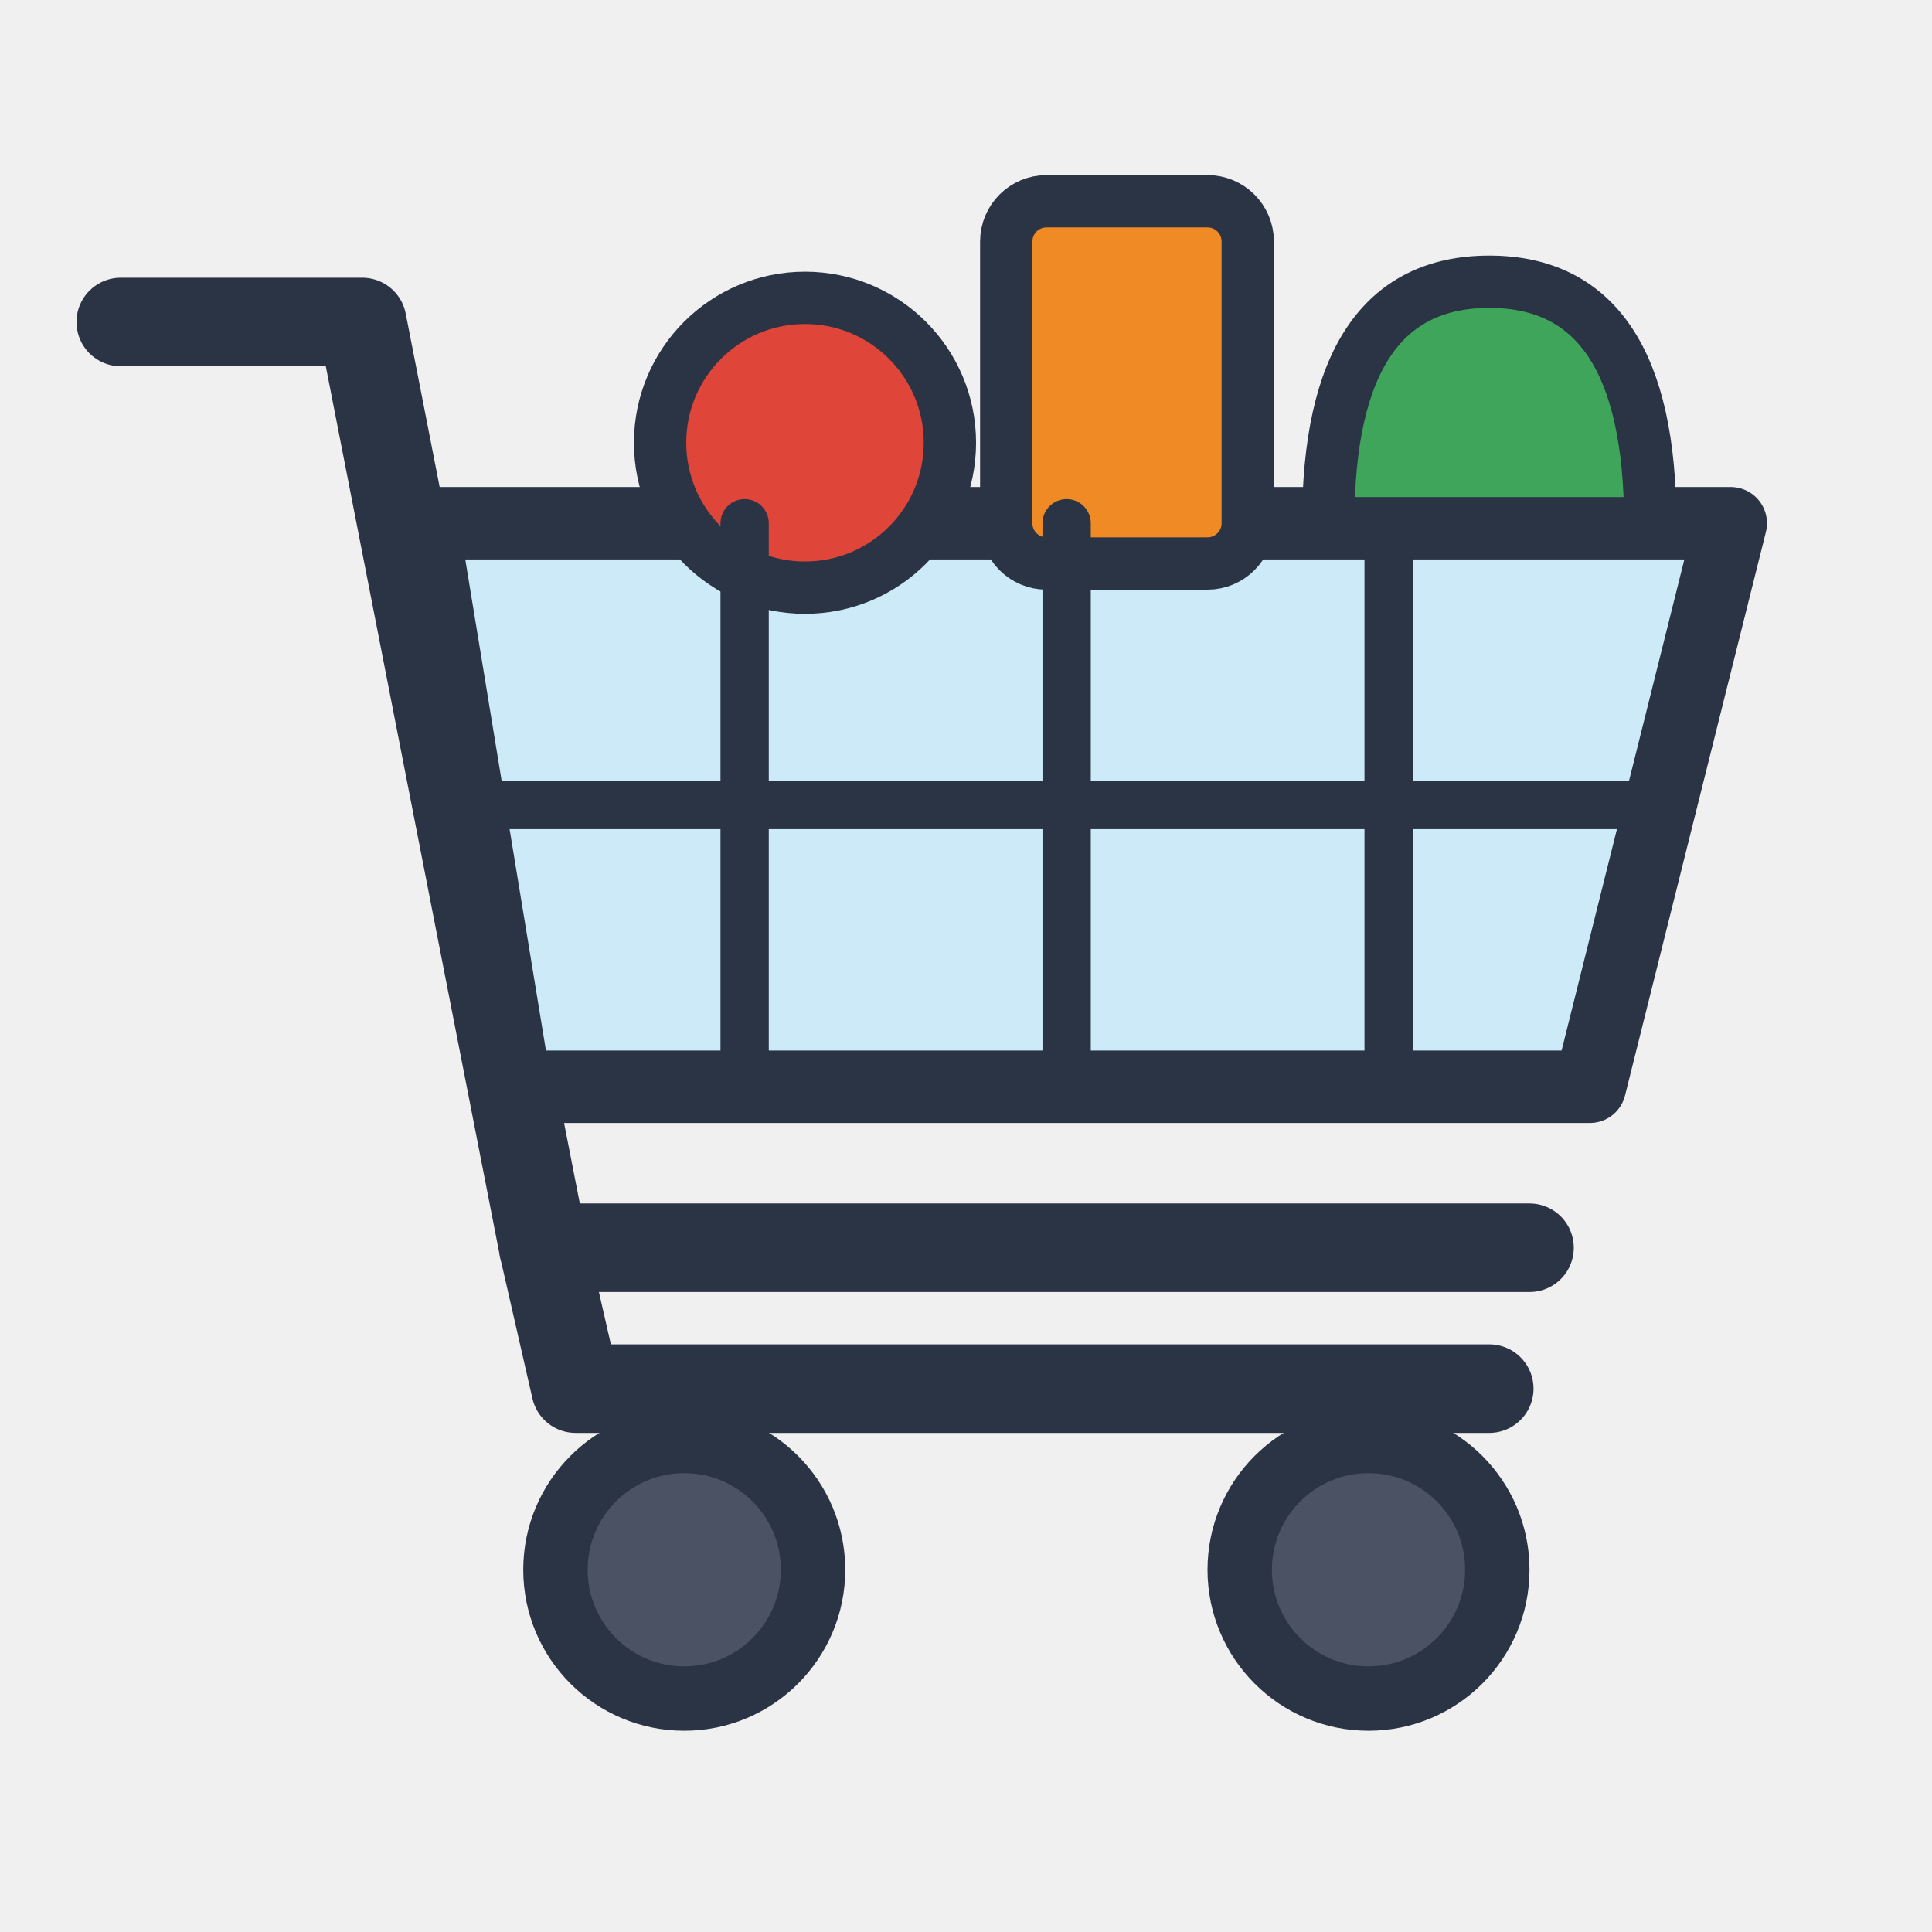
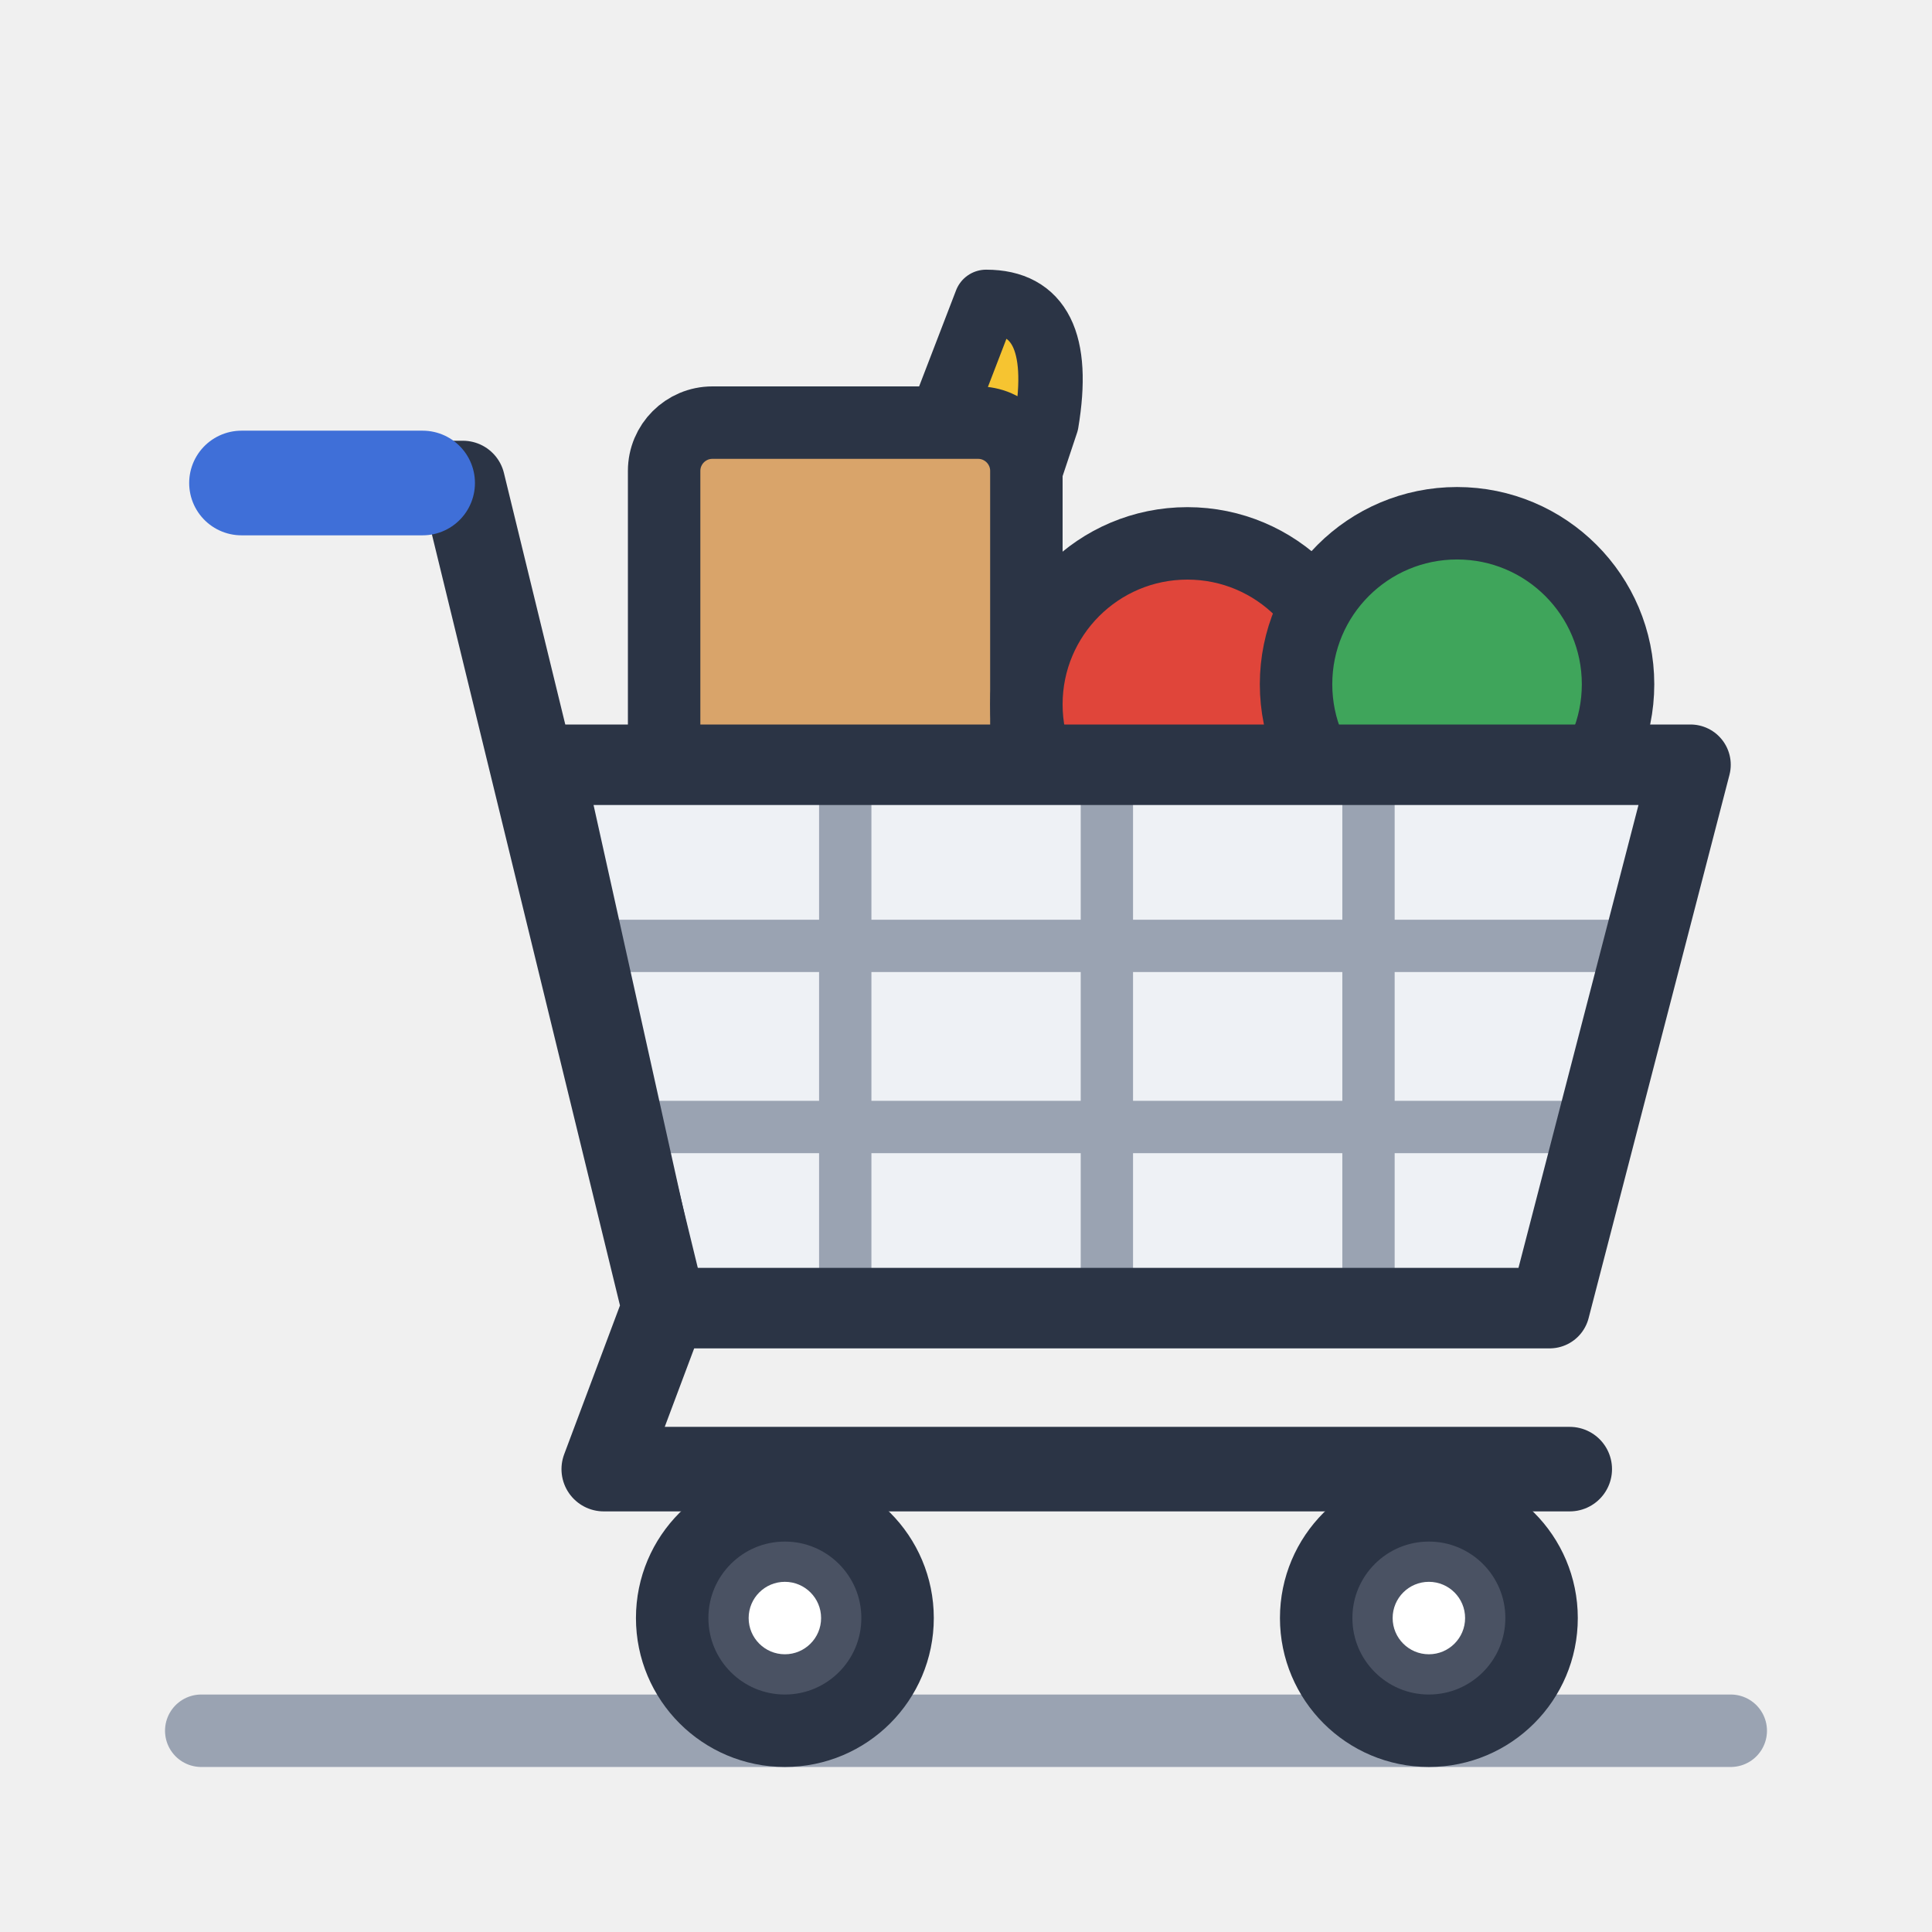
<svg xmlns="http://www.w3.org/2000/svg" viewBox="0 0 48 48" fill="none" stroke="#2b3445" stroke-width="2" stroke-linecap="round" stroke-linejoin="round">
-   <path d="M3 8H9L13.5 31H38" stroke-width="2.2" />
-   <path d="M10.5 13H43L39.5 27H12.8Z" fill="#cdeaf9" stroke-width="1.8" />
-   <path d="M13.5 31L14.3 34.5H37" stroke-width="2.2" />
-   <circle cx="17" cy="39" r="3.2" fill="#4a5263" stroke-width="1.6" />
-   <circle cx="34" cy="39" r="3.2" fill="#4a5263" stroke-width="1.6" />
-   <circle cx="20" cy="11" r="3.6" fill="#e0453a" stroke-width="1.3" />
-   <rect x="25" y="5" width="6" height="9" rx="1" fill="#f08a24" stroke-width="1.3" />
-   <path d="M33 13Q33 7 37 7Q41 7 41 13Z" fill="#3fa55b" stroke-width="1.3" />
-   <path d="M18.5 13V27M26.5 13V27M34.5 13V27M11.6 20H41.2" stroke-width="1.2" />
+   <defs>
+     <clipPath id="clip-do-the-shopping">
+       <path d="M13.5 19H42L38.5 32.5H16.5Z" />
+     </clipPath>
+   </defs>
+   <path d="M5 43H43" stroke="#9aa3b2" stroke-width="1.8" />
+   <path d="M22 14L24.5 7.5Q26.5 7.5 26 10.5L24.5 15Z" fill="#f6c431" stroke-width="1.6" />
+   <rect x="16.5" y="10.5" width="9" height="12" rx="1.2" fill="#d9a46a" stroke-width="1.8" />
+   <circle cx="29.5" cy="17.5" r="4" fill="#e0453a" stroke-width="1.8" />
+   <circle cx="36.2" cy="17" r="4" fill="#3fa55b" stroke-width="1.8" />
+   <g clip-path="url(#clip-do-the-shopping)">
+     <path d="M13.5 19H42L38.5 32.5H16.5Z" fill="#eef1f5" stroke="none" />
+     <path d="M14.5 23.5H41M15.5 28H40M21 19V32.5M27.5 19V32.5M34 19V32.5" stroke="#9aa3b2" stroke-width="1.3" />
+   </g>
+   <path d="M13.5 19H42L38.5 32.5H16.5Z" />
+   <path d="M6 12H11.5L16.5 32.5L15 36.5H39" stroke-width="2.1" />
+   <path d="M6 12H10.5" stroke="#3f6fd8" stroke-width="2.6" />
+   <circle cx="19.5" cy="40.2" r="2.8" fill="#4a5263" stroke-width="1.8" />
+   <circle cx="19.5" cy="40.2" r="0.9" fill="#ffffff" stroke="none" />
+   <circle cx="35.5" cy="40.2" r="2.8" fill="#4a5263" stroke-width="1.8" />
+   <circle cx="35.5" cy="40.2" r="0.9" fill="#ffffff" stroke="none" />
</svg>
